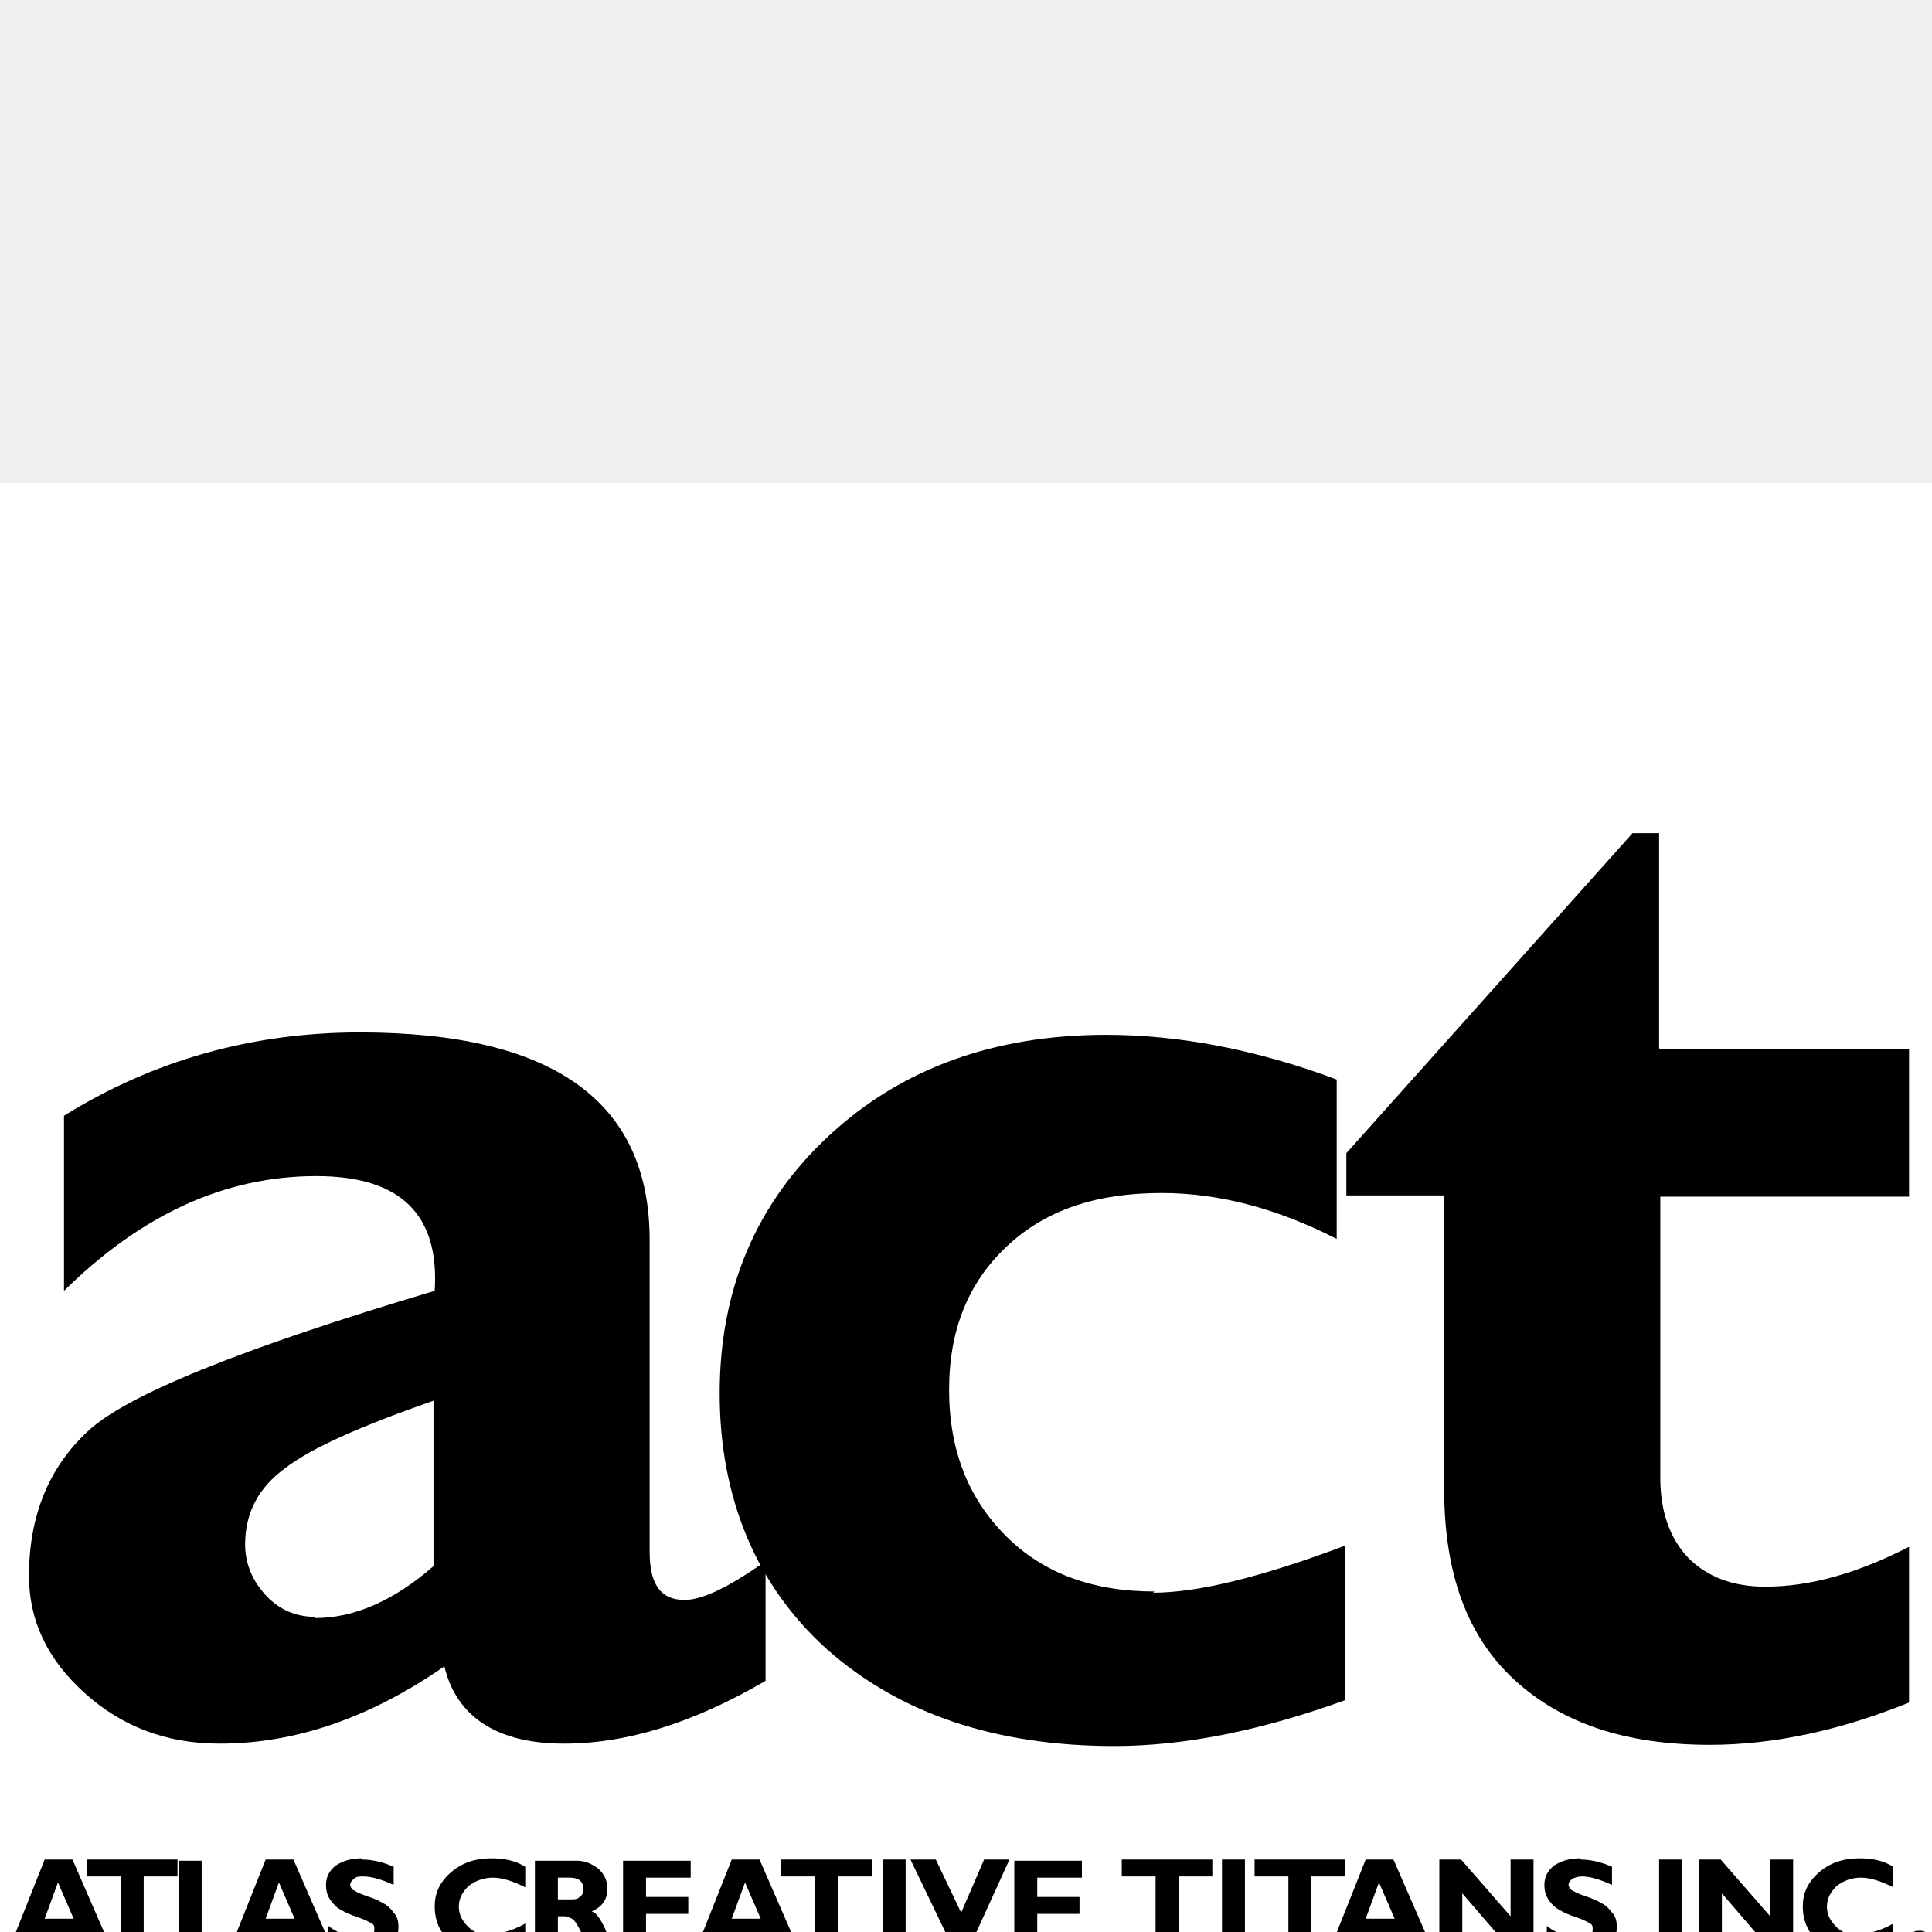
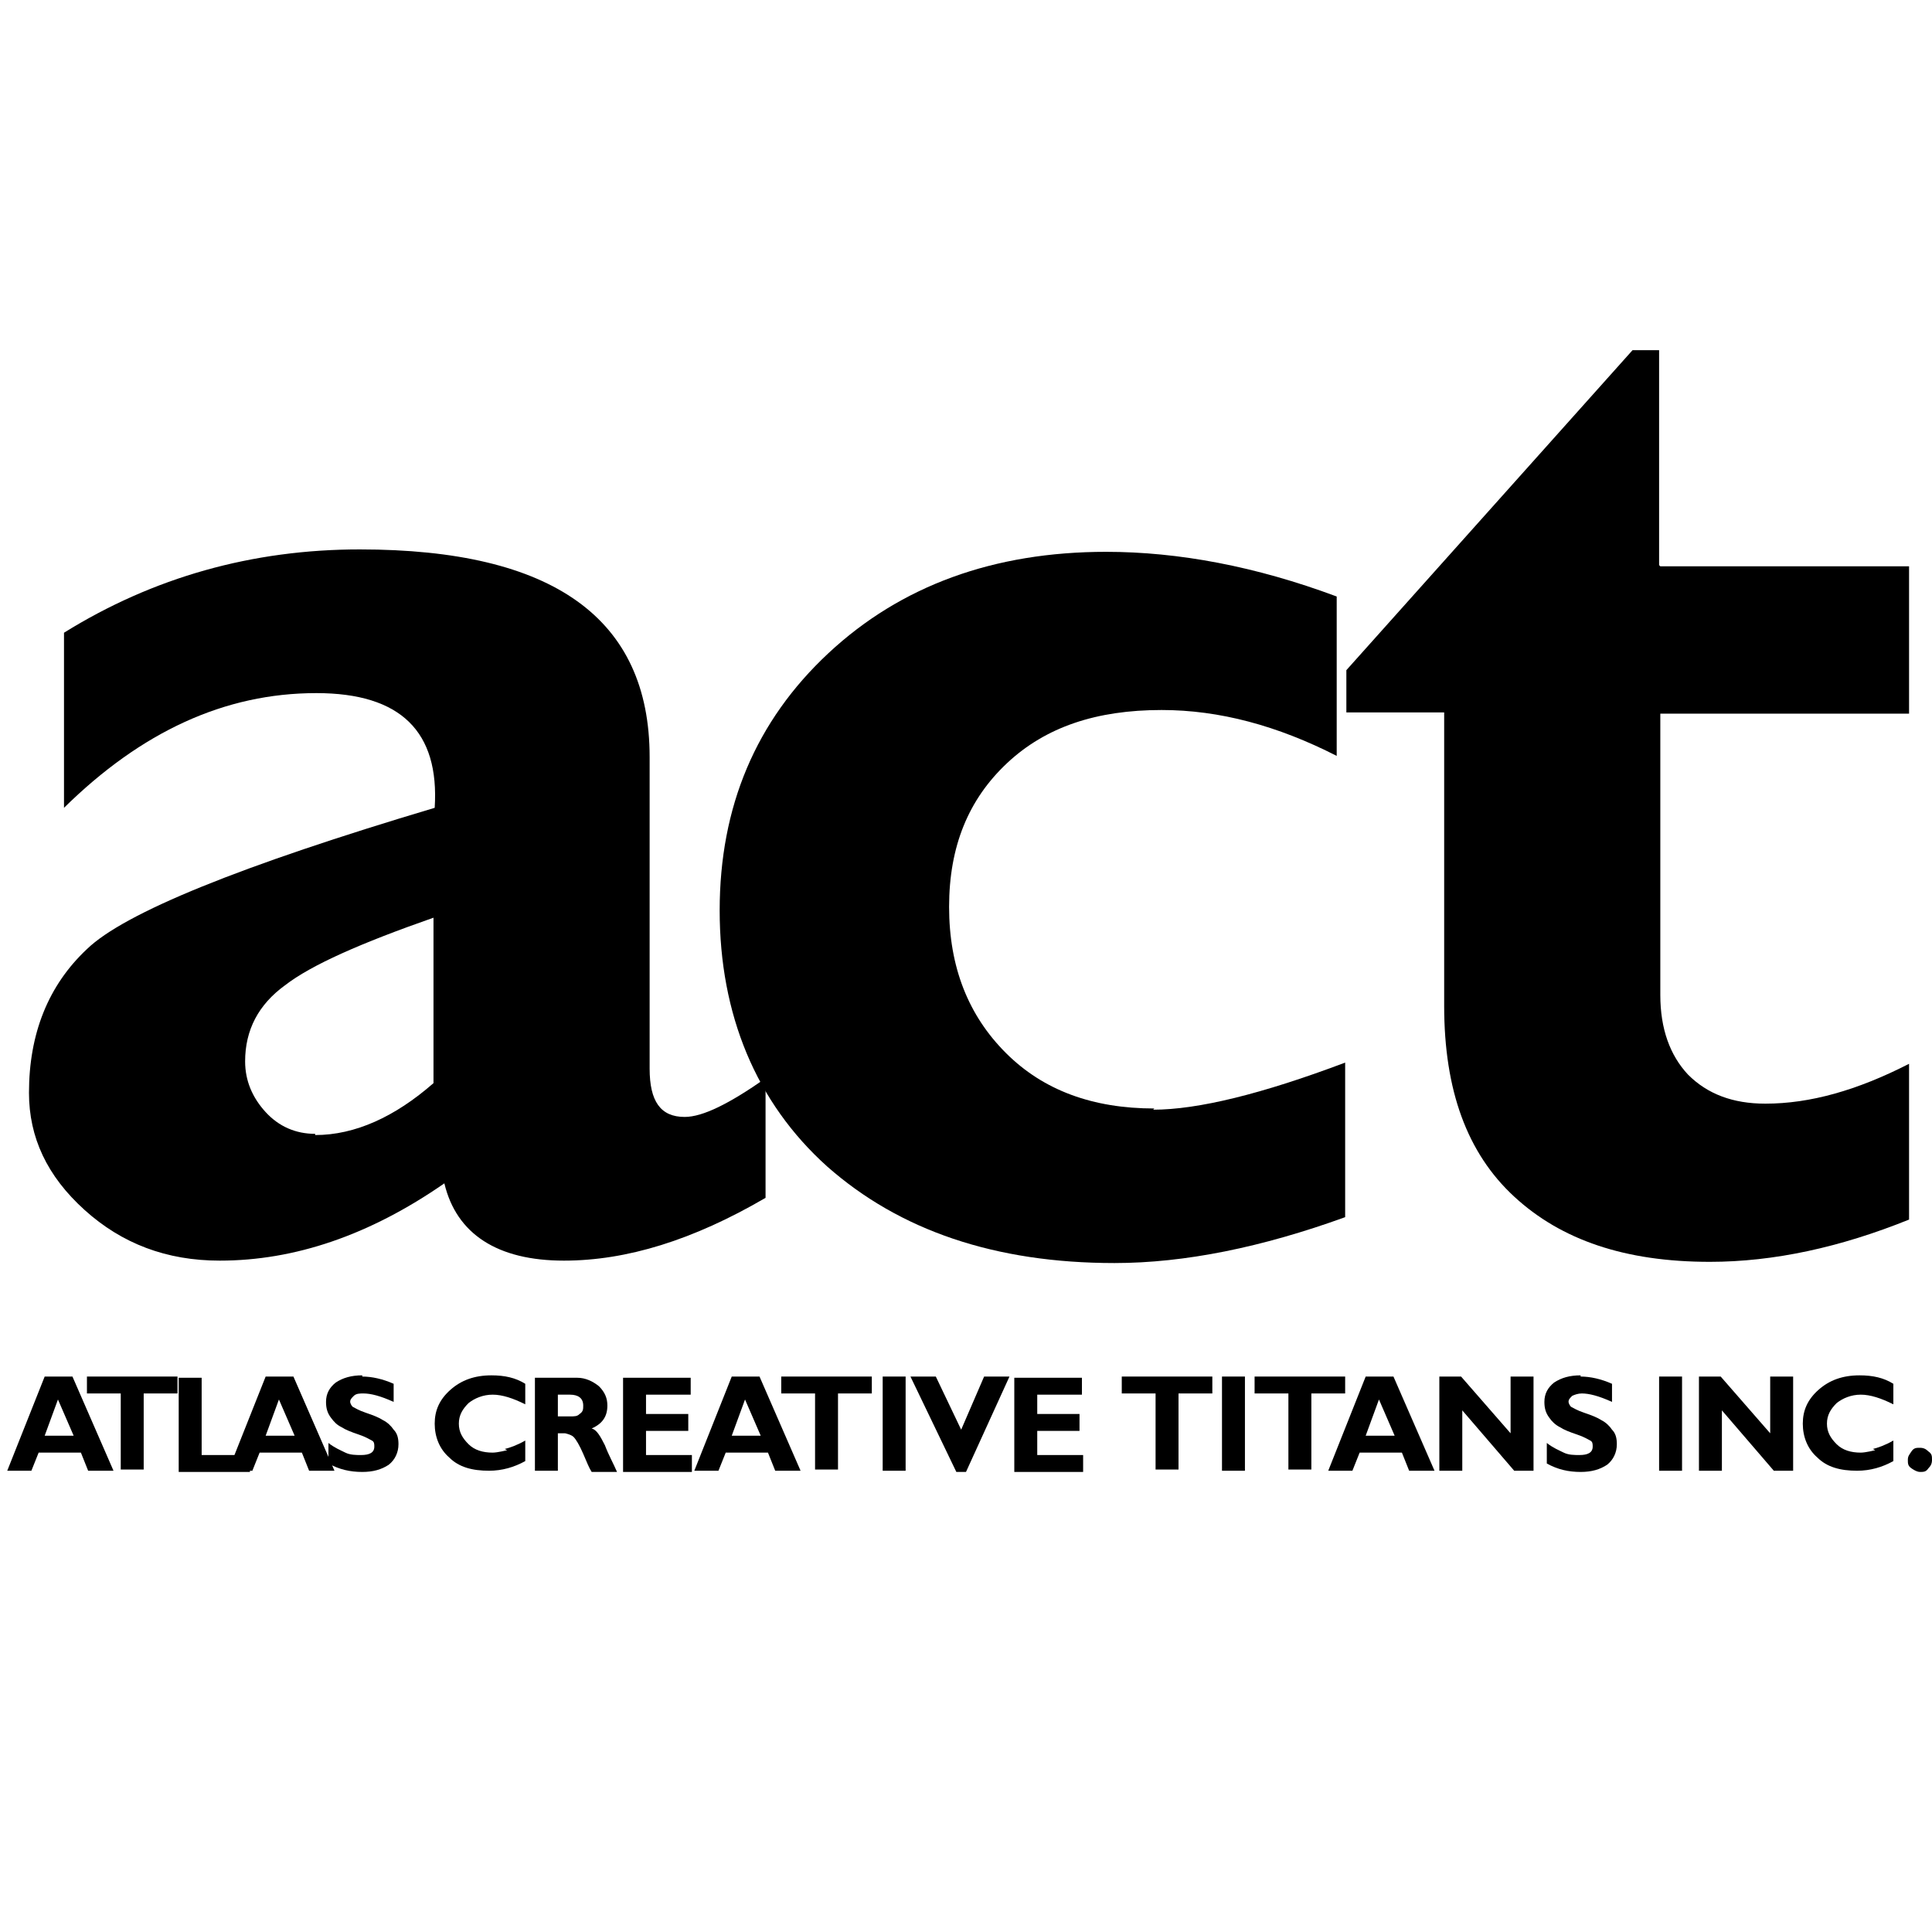
- <svg xmlns="http://www.w3.org/2000/svg" id="a" data-name="Layer_1" width="16" height="16" viewBox="0 0 16 8">
+ <svg xmlns="http://www.w3.org/2000/svg" id="a" data-name="Layer_1" width="16" height="16" viewBox="0 0 16 16">
  <defs>
    <style>
      .b {
        fill: #fff;
      }
    </style>
  </defs>
  <rect class="b" width="16" height="16" />
  <g>
    <path d="M5.67,9.25c-.2,0-.29-.13-.29-.4v-2.58c0-1.15-.8-1.72-2.4-1.72-.89,0-1.71.23-2.45.69v1.45c.64-.63,1.33-.95,2.09-.95.7,0,1.02.32.98.95-1.61.48-2.57.87-2.88,1.17-.32.3-.48.7-.48,1.19,0,.37.15.69.46.97.31.28.68.42,1.12.42.62,0,1.24-.21,1.86-.64.1.42.44.64.99.64.52,0,1.07-.17,1.67-.52v-.99c-.3.21-.52.32-.67.32h0ZM2.61,9.39c-.16,0-.3-.06-.41-.18-.11-.12-.17-.26-.17-.42,0-.26.11-.47.33-.63.22-.17.63-.35,1.23-.56v1.37c-.32.28-.65.43-.98.43h0Z" />
    <path d="M9.56,9.18c-.51,0-.92-.15-1.23-.46s-.47-.71-.47-1.21.16-.89.48-1.19c.32-.3.74-.44,1.28-.44.48,0,.96.13,1.45.38v-1.32c-.67-.25-1.31-.37-1.91-.37-.93,0-1.7.28-2.3.84-.6.56-.9,1.27-.9,2.13s.3,1.59.89,2.12c.6.53,1.39.8,2.38.8.58,0,1.22-.13,1.91-.38v-1.28c-.69.26-1.22.39-1.59.39h0Z" />
    <path d="M13.74,4.68v-1.78h-.22l-2.37,2.65v.35h.81v2.43c0,.7.19,1.22.58,1.58s.92.54,1.62.54c.53,0,1.08-.12,1.65-.35v-1.29c-.43.22-.82.33-1.19.33-.27,0-.48-.08-.64-.24-.15-.16-.23-.38-.23-.66v-2.33h2.06v-1.22h-2.06Z" />
    <path d="M.37,11.4l-.31.78h.2l.06-.15h.35l.06.15h.21l-.34-.78h-.22ZM.37,11.89l.11-.3.13.3h-.24Z" />
    <path d="M.72,11.4v.14h.28v.63h.19v-.63h.28v-.14h-.75Z" />
    <path d="M1.67,12.04v-.63h-.19v.78h.59v-.14h-.4Z" />
    <path d="M2.2,11.4l-.31.78h.2l.06-.15h.35l.06.15h.21l-.34-.78h-.22ZM2.2,11.89l.11-.3.13.3h-.24Z" />
    <path d="M3,11.39c-.09,0-.16.02-.22.06-.05.04-.08.09-.08.16,0,.05.01.09.04.13s.05.06.09.08c.03.02.08.04.14.06.06.02.09.04.11.05.02.01.02.03.02.05,0,.05-.04.07-.11.07-.04,0-.09,0-.13-.02-.04-.02-.09-.04-.14-.08v.17c.09.05.18.07.28.07.09,0,.16-.02.22-.06.05-.04.08-.1.08-.17,0-.05-.01-.09-.04-.12-.02-.03-.05-.06-.09-.08-.03-.02-.08-.04-.14-.06-.06-.02-.09-.04-.11-.05-.01-.01-.02-.03-.02-.04,0-.02.01-.03.03-.05s.05-.02.08-.02c.06,0,.14.02.25.07v-.15c-.09-.04-.18-.06-.26-.06h0Z" />
    <path d="M4.2,12.01s-.08.02-.12.02c-.08,0-.15-.02-.2-.07s-.08-.1-.08-.17.03-.12.08-.17c.05-.04.12-.07.2-.07s.17.03.27.08v-.17c-.08-.05-.17-.07-.28-.07-.14,0-.25.04-.34.12s-.13.17-.13.28.04.21.12.28c.08.08.19.11.33.11.11,0,.21-.03.3-.08v-.17c-.07.04-.13.06-.17.07Z" />
    <path d="M4.43,12.18h.19v-.31h.06s.05.01.07.03c.02.02.05.07.08.14.03.07.05.12.07.15h.21c-.03-.07-.07-.14-.1-.22-.04-.08-.07-.13-.11-.14.09-.04.13-.1.13-.19,0-.06-.02-.11-.07-.16-.05-.04-.11-.07-.18-.07h-.35v.78ZM4.72,11.55c.07,0,.11.03.11.09,0,.03,0,.05-.03.07-.02.02-.04.02-.08.02h-.1v-.18h.1Z" />
    <path d="M5.35,12.04v-.19h.35v-.14h-.35v-.16h.37v-.14h-.56v.78h.57v-.14h-.38Z" />
    <path d="M6.06,11.4l-.31.78h.2l.06-.15h.35l.06.15h.21l-.34-.78h-.22ZM6.06,11.89l.11-.3.13.3h-.24Z" />
    <path d="M6.47,11.4v.14h.28v.63h.19v-.63h.28v-.14h-.75Z" />
    <path d="M7.31,11.4v.78h.19v-.78h-.19Z" />
    <path d="M8.15,11.4l-.19.44-.21-.44h-.21l.38.79h.08l.36-.79h-.21Z" />
    <path d="M8.59,12.04v-.19h.35v-.14h-.35v-.16h.37v-.14h-.56v.78h.57v-.14h-.38Z" />
    <path d="M9.29,11.4v.14h.28v.63h.19v-.63h.28v-.14h-.75Z" />
    <path d="M10.12,11.4v.78h.19v-.78h-.19Z" />
    <path d="M10.39,11.4v.14h.28v.63h.19v-.63h.28v-.14h-.75Z" />
    <path d="M11.31,11.4l-.31.78h.2l.06-.15h.35l.06.15h.21l-.34-.78h-.22ZM11.31,11.89l.11-.3.13.3h-.24Z" />
    <path d="M12.51,11.4v.47l-.41-.47h-.18v.78h.19v-.5l.43.5h.16v-.78h-.19Z" />
    <path d="M13.09,11.39c-.09,0-.16.02-.22.06-.05.04-.08.09-.08.16,0,.05.01.09.04.13.02.03.05.06.09.08.03.02.08.04.14.06.06.02.09.04.11.05.02.01.02.03.02.05,0,.05-.04.07-.11.07-.04,0-.09,0-.13-.02-.04-.02-.09-.04-.14-.08v.17c.09.05.18.07.28.07.09,0,.16-.02.22-.06.05-.04.08-.1.08-.17,0-.05-.01-.09-.04-.12-.02-.03-.05-.06-.09-.08-.03-.02-.08-.04-.14-.06-.06-.02-.09-.04-.11-.05-.01-.01-.02-.03-.02-.04,0-.02.01-.03.03-.05.02-.01.05-.02.08-.02.06,0,.14.02.25.07v-.15c-.09-.04-.18-.06-.26-.06h0Z" />
    <path d="M13.74,11.4v.78h.19v-.78h-.19Z" />
    <path d="M14.66,11.4v.47l-.41-.47h-.18v.78h.19v-.5l.43.5h.16v-.78h-.19Z" />
    <path d="M15.53,12.01s-.08.02-.12.02c-.08,0-.15-.02-.2-.07s-.08-.1-.08-.17.03-.12.08-.17c.05-.04.12-.07.2-.07s.17.03.27.08v-.17c-.08-.05-.17-.07-.28-.07-.14,0-.25.04-.34.12-.09.08-.13.17-.13.28s.04.21.12.28c.08.08.19.11.33.11.11,0,.21-.03.3-.08v-.17c-.07.04-.13.06-.17.07Z" />
    <path d="M15.83,12.16s.04.03.07.03.05,0,.07-.03c.02-.02.03-.04.03-.07s0-.05-.03-.07c-.02-.02-.04-.03-.07-.03s-.05,0-.07.03-.03.04-.03.07,0,.05.03.07Z" />
  </g>
</svg>
